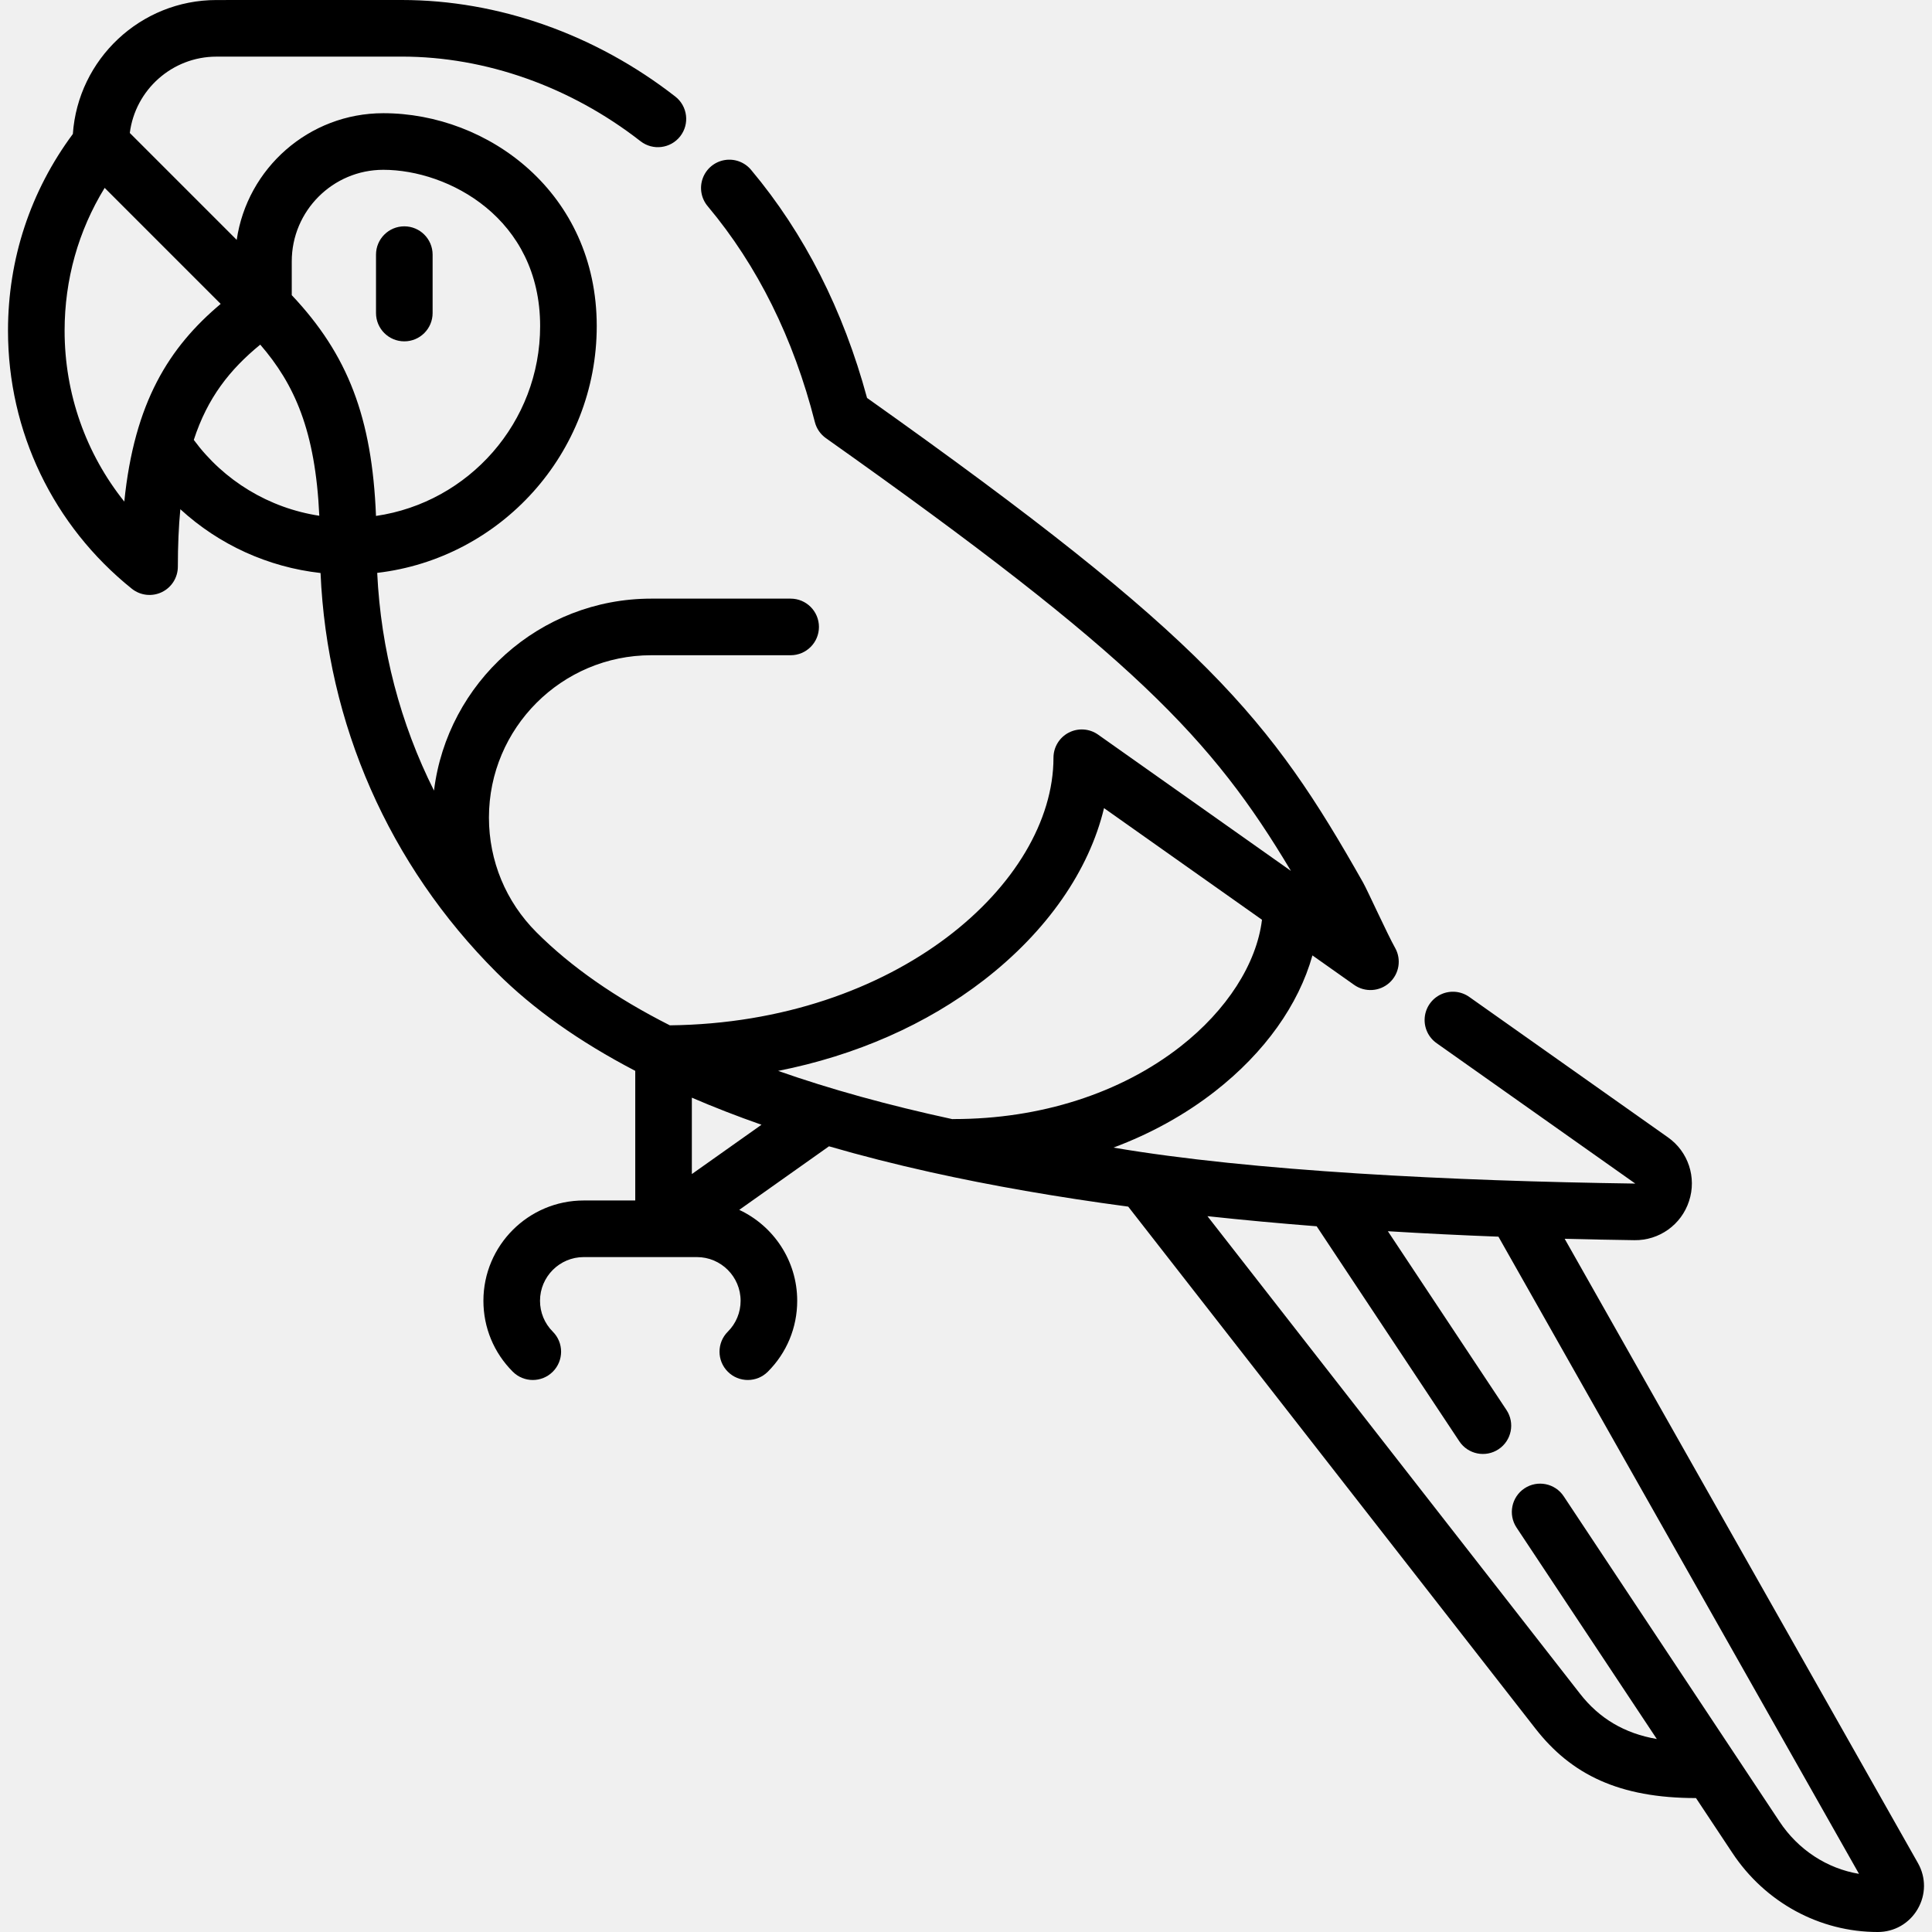
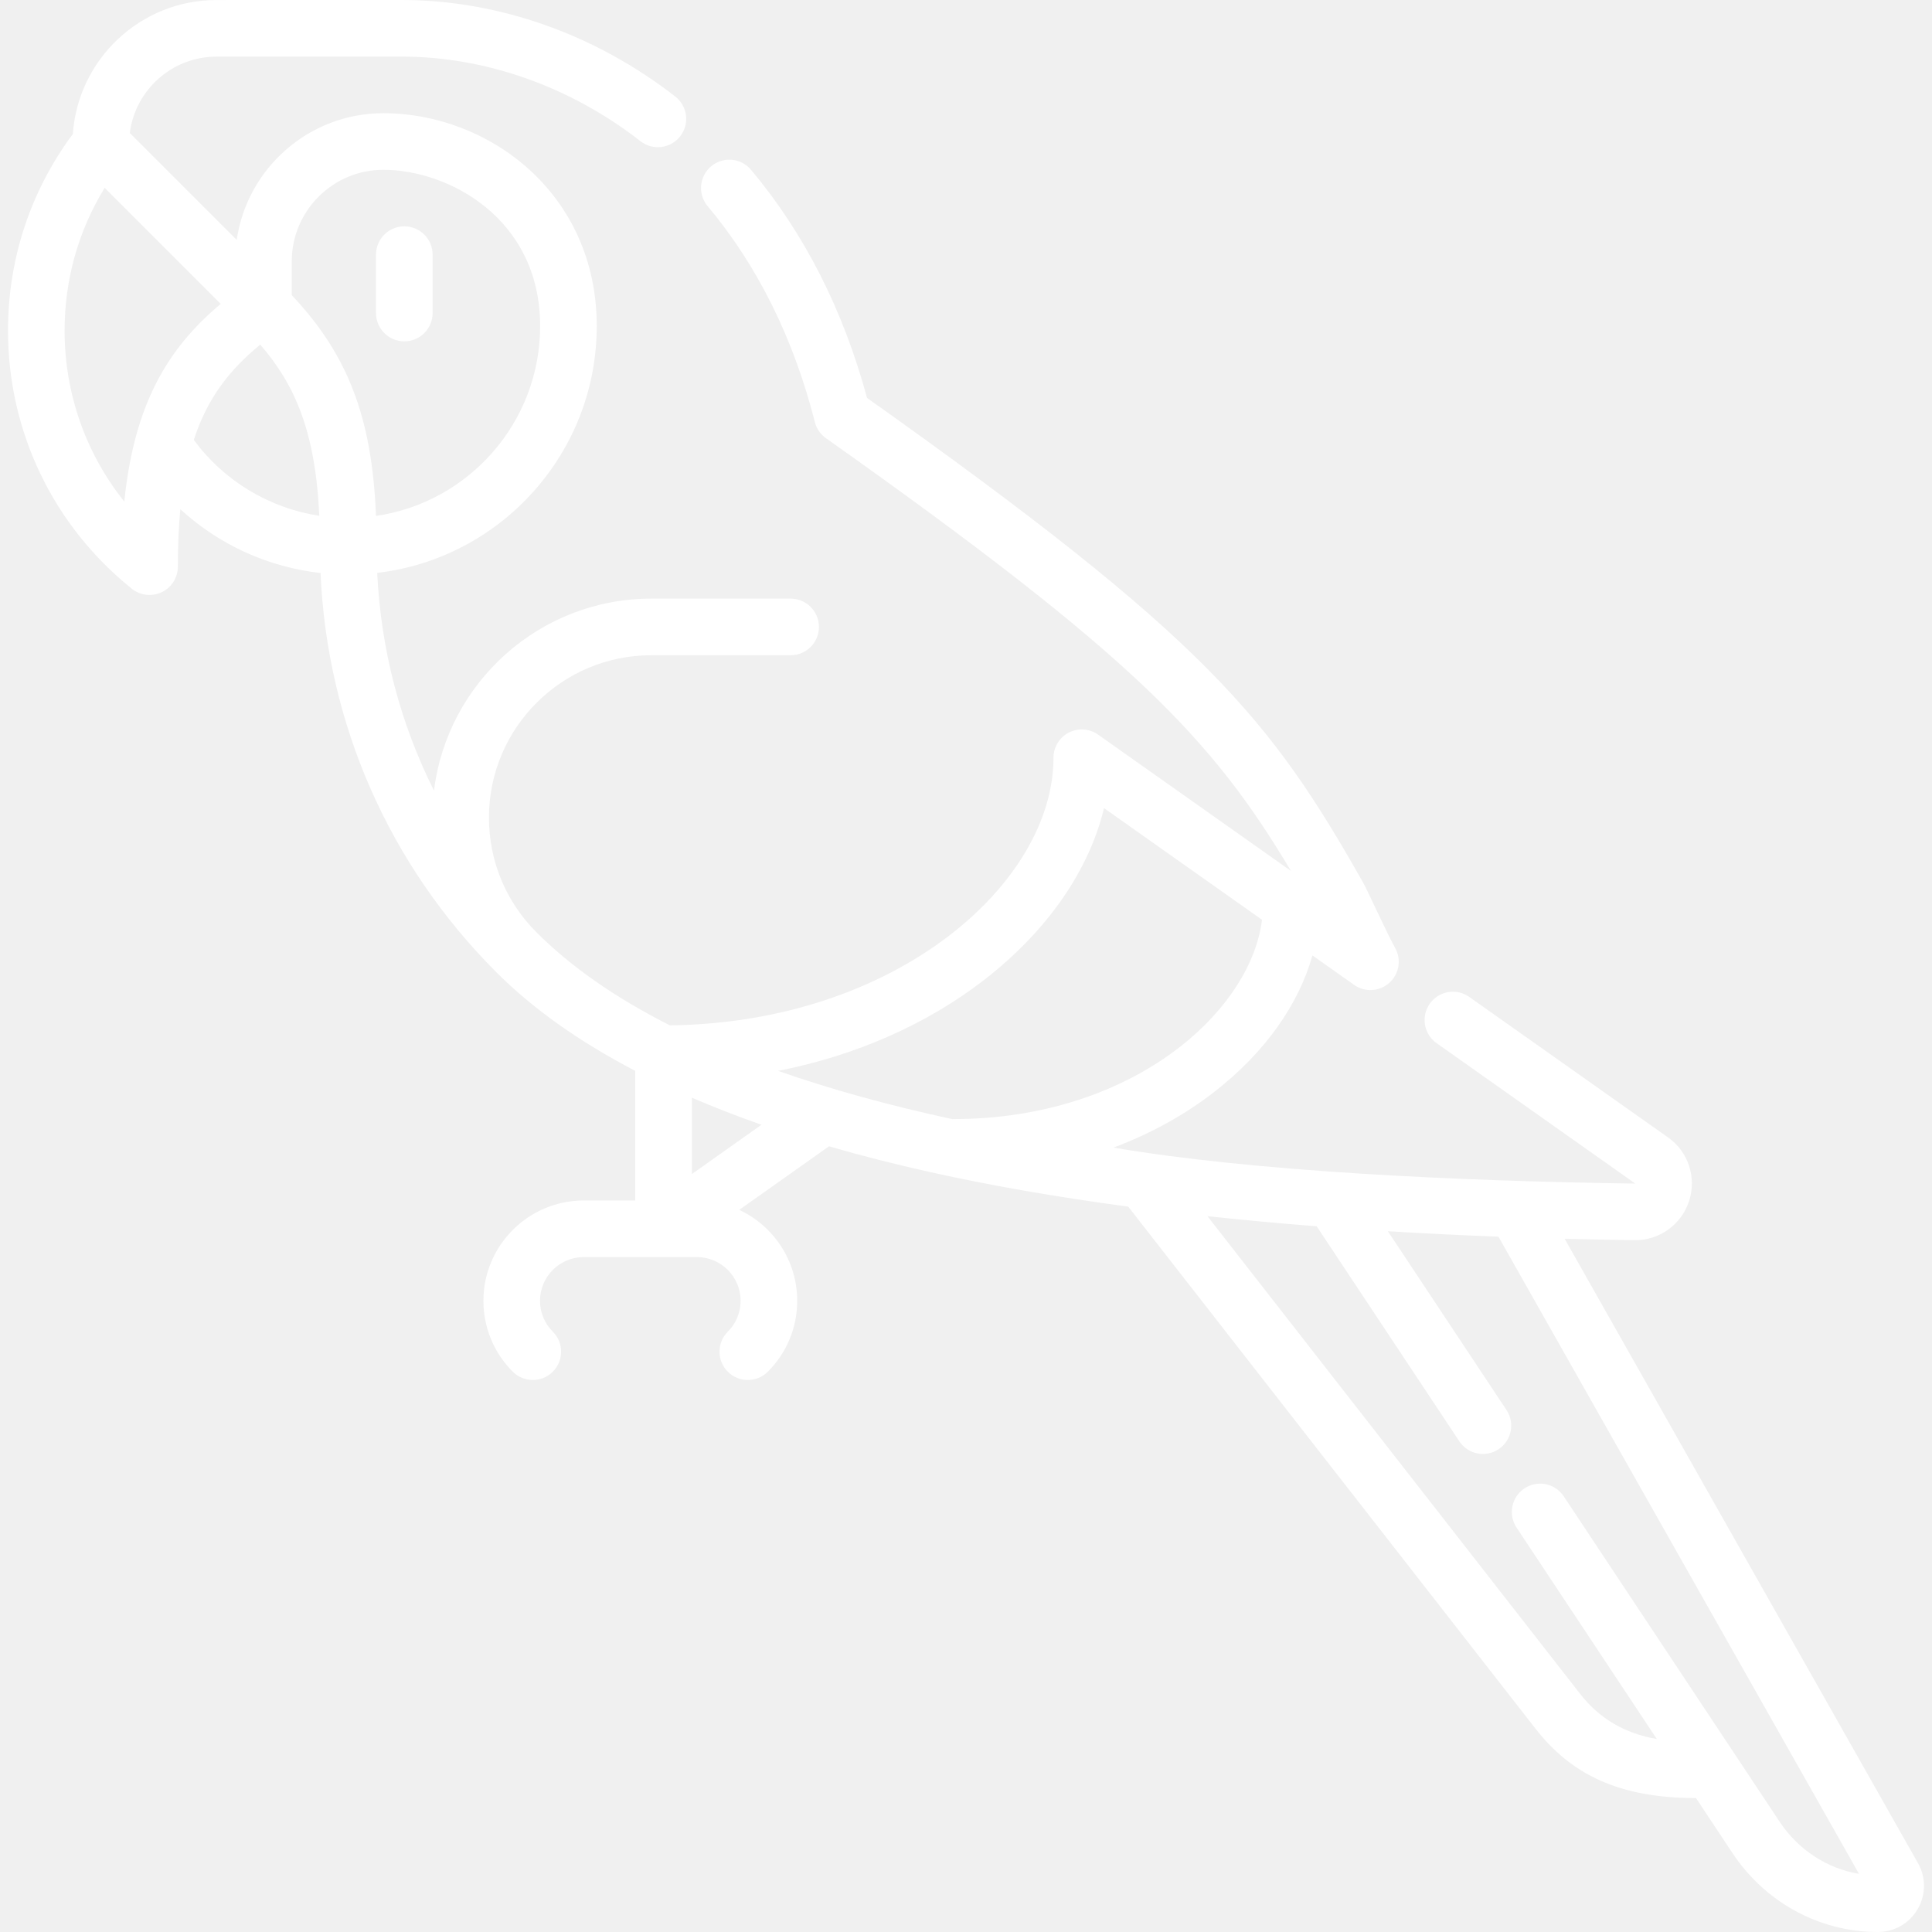
<svg xmlns="http://www.w3.org/2000/svg" version="1.1" width="512" height="512" x="0" y="0" viewBox="0 0 512 512" style="enable-background:new 0 0 512 512" xml:space="preserve" class="">
  <g>
-     <path d="M449.455 476.505c-20.327 0-33.053-6.207-42.579-18.449L298.988 319.769c-18.88-2.524-36.366-5.571-52.399-9.135-9.419-2.094-18.385-4.378-26.896-6.852l-23.786 16.844c9.064 4.238 15.36 13.445 15.36 24.095 0 7.101-2.765 13.775-7.785 18.795-2.928 2.93-7.677 2.928-10.606-.001s-2.929-7.678.001-10.606a11.502 11.502 0 0 0 3.391-8.188c0-6.385-5.194-11.58-11.579-11.58h-30c-6.385 0-11.58 5.195-11.58 11.58 0 3.094 1.204 6.001 3.391 8.188a7.498 7.498 0 0 1 .001 10.606 7.498 7.498 0 0 1-10.606.001c-5.021-5.02-7.785-11.694-7.785-18.795 0-14.656 11.924-26.58 26.58-26.58h13.658v-34.354c-14.833-7.73-27.117-16.443-36.78-26.106l-.021-.021c-28.471-28.481-44.862-65.823-46.598-105.807A65.764 65.764 0 0 1 47.79 134.95c-.437 4.592-.657 9.636-.657 15.215a7.505 7.505 0 0 1-12.2 5.853C14.08 139.276 2.12 114.354 2.12 87.641c0-19.003 5.934-36.976 17.187-52.136C20.674 15.701 37.223.007 57.368.007c0 0 31.44-.007 49.112-.007 25.564 0 51.306 9.088 72.481 25.589a7.5 7.5 0 0 1-9.22 11.832C151.188 22.962 128.721 15 106.481 15c-30.451 0-49.112.007-49.112.007-11.777 0-21.528 8.838-22.97 20.23l28.332 28.332C65.496 44.607 81.865 30 101.583 30c27.802 0 56.559 21.102 56.559 56.415 0 33.715-25.469 61.593-58.179 65.403.97 20.331 6.124 39.898 15.05 57.701 3.529-28.633 28.005-50.875 57.576-50.875h36.939c4.143 0 7.5 3.358 7.5 7.5s-3.357 7.5-7.5 7.5h-36.939c-23.718 0-43.014 19.296-43.014 43.014 0 11.489 4.475 22.291 12.599 30.416 9.147 9.147 20.942 17.368 35.345 24.65 60.003-.675 101.663-37.675 101.663-70.913a7.499 7.499 0 0 1 11.828-6.125l51.101 36.113c-20.877-34.991-41.552-56.886-123.228-114.676a7.503 7.503 0 0 1-2.936-4.271c-5.659-22.216-15.197-41.441-28.349-57.142a7.5 7.5 0 1 1 11.498-9.631c14.069 16.794 24.383 37.096 30.68 60.379 90.096 63.896 106.901 85.035 131.474 128.459 1.133 2.002 6.455 13.722 8.46 17.264A7.5 7.5 0 0 1 358.855 261l-11.045-7.806c-3.663 13.066-12.622 25.71-25.789 35.997-7.966 6.223-17.069 11.241-26.944 14.934 36.612 6.23 89.854 8.86 138.261 9.535h.012l.004-.012h-.001l-52.601-37.174a7.5 7.5 0 1 1 8.656-12.25l52.602 37.174a14.931 14.931 0 0 1 5.607 16.893 14.98 14.98 0 0 1-14.488 10.368c-6.243-.087-12.398-.209-18.474-.366l93.62 165.444c2.168 3.832 2.139 8.389-.079 12.191-2.217 3.803-6.169 6.073-10.571 6.073-15.443 0-29.854-7.848-38.55-20.993zm10.34-11.547 11.785 17.765c4.96 7.499 12.605 12.46 21.074 13.867l-95.552-168.859a1280.328 1280.328 0 0 1-29.302-1.446l31.435 47.384a7.5 7.5 0 1 1-12.5 8.292l-37.804-56.985a984.05 984.05 0 0 1-28.945-2.677l98.722 126.54c5.121 6.58 11.826 10.549 20.364 12.018l-37.17-56.03a7.5 7.5 0 1 1 12.5-8.292l45.269 68.239c.042.059.084.122.124.184zM183.347 290.895v20.245l18.457-13.069c-6.469-2.267-12.62-4.658-18.457-7.176zm22.862-7.097c13.78 4.842 29.167 9.103 46.146 12.779.154-.01.312-.015.469-.015 22.824 0 44.119-6.816 59.963-19.193 12.372-9.665 20.241-21.987 21.651-33.626l-41.863-29.585c-3.955 16.516-15.066 32.601-31.804 45.556-15.252 11.805-34.015 20.016-54.562 24.084zM77.318 78.221c14.866 15.751 21.289 32.413 22.324 58.511 24.567-3.572 43.499-24.775 43.499-50.317C143.142 57.849 118.84 45 101.583 45c-13.38 0-24.265 10.885-24.265 24.264zM51.357 116.58a50.84 50.84 0 0 0 33.261 20.101c-1.035-22.573-6.585-34.864-15.651-45.351-8.04 6.584-13.973 14.057-17.61 25.25zm-23.62-66.791C20.768 61.141 17.12 74.073 17.12 87.641c0 16.694 5.637 32.545 15.819 45.283 2.673-26.312 11.839-40.865 25.544-52.388zm79.409 40.671a7.5 7.5 0 0 1-7.5-7.5V67.48c0-4.142 3.357-7.5 7.5-7.5s7.5 3.358 7.5 7.5v15.48a7.5 7.5 0 0 1-7.5 7.5z" fill="fff" opacity="1" data-original="#000000" class="" />
+     <path d="M449.455 476.505c-20.327 0-33.053-6.207-42.579-18.449L298.988 319.769c-18.88-2.524-36.366-5.571-52.399-9.135-9.419-2.094-18.385-4.378-26.896-6.852l-23.786 16.844c9.064 4.238 15.36 13.445 15.36 24.095 0 7.101-2.765 13.775-7.785 18.795-2.928 2.93-7.677 2.928-10.606-.001s-2.929-7.678.001-10.606a11.502 11.502 0 0 0 3.391-8.188c0-6.385-5.194-11.58-11.579-11.58h-30c-6.385 0-11.58 5.195-11.58 11.58 0 3.094 1.204 6.001 3.391 8.188a7.498 7.498 0 0 1 .001 10.606 7.498 7.498 0 0 1-10.606.001c-5.021-5.02-7.785-11.694-7.785-18.795 0-14.656 11.924-26.58 26.58-26.58h13.658v-34.354c-14.833-7.73-27.117-16.443-36.78-26.106l-.021-.021c-28.471-28.481-44.862-65.823-46.598-105.807A65.764 65.764 0 0 1 47.79 134.95c-.437 4.592-.657 9.636-.657 15.215a7.505 7.505 0 0 1-12.2 5.853C14.08 139.276 2.12 114.354 2.12 87.641c0-19.003 5.934-36.976 17.187-52.136C20.674 15.701 37.223.007 57.368.007c0 0 31.44-.007 49.112-.007 25.564 0 51.306 9.088 72.481 25.589a7.5 7.5 0 0 1-9.22 11.832C151.188 22.962 128.721 15 106.481 15c-30.451 0-49.112.007-49.112.007-11.777 0-21.528 8.838-22.97 20.23l28.332 28.332C65.496 44.607 81.865 30 101.583 30c27.802 0 56.559 21.102 56.559 56.415 0 33.715-25.469 61.593-58.179 65.403.97 20.331 6.124 39.898 15.05 57.701 3.529-28.633 28.005-50.875 57.576-50.875h36.939c4.143 0 7.5 3.358 7.5 7.5s-3.357 7.5-7.5 7.5h-36.939c-23.718 0-43.014 19.296-43.014 43.014 0 11.489 4.475 22.291 12.599 30.416 9.147 9.147 20.942 17.368 35.345 24.65 60.003-.675 101.663-37.675 101.663-70.913a7.499 7.499 0 0 1 11.828-6.125l51.101 36.113c-20.877-34.991-41.552-56.886-123.228-114.676a7.503 7.503 0 0 1-2.936-4.271c-5.659-22.216-15.197-41.441-28.349-57.142a7.5 7.5 0 1 1 11.498-9.631c14.069 16.794 24.383 37.096 30.68 60.379 90.096 63.896 106.901 85.035 131.474 128.459 1.133 2.002 6.455 13.722 8.46 17.264A7.5 7.5 0 0 1 358.855 261l-11.045-7.806c-3.663 13.066-12.622 25.71-25.789 35.997-7.966 6.223-17.069 11.241-26.944 14.934 36.612 6.23 89.854 8.86 138.261 9.535h.012l.004-.012h-.001l-52.601-37.174a7.5 7.5 0 1 1 8.656-12.25l52.602 37.174a14.931 14.931 0 0 1 5.607 16.893 14.98 14.98 0 0 1-14.488 10.368c-6.243-.087-12.398-.209-18.474-.366l93.62 165.444c2.168 3.832 2.139 8.389-.079 12.191-2.217 3.803-6.169 6.073-10.571 6.073-15.443 0-29.854-7.848-38.55-20.993zm10.34-11.547 11.785 17.765c4.96 7.499 12.605 12.46 21.074 13.867l-95.552-168.859a1280.328 1280.328 0 0 1-29.302-1.446l31.435 47.384a7.5 7.5 0 1 1-12.5 8.292l-37.804-56.985a984.05 984.05 0 0 1-28.945-2.677l98.722 126.54c5.121 6.58 11.826 10.549 20.364 12.018l-37.17-56.03a7.5 7.5 0 1 1 12.5-8.292l45.269 68.239c.042.059.084.122.124.184zM183.347 290.895v20.245l18.457-13.069c-6.469-2.267-12.62-4.658-18.457-7.176zm22.862-7.097c13.78 4.842 29.167 9.103 46.146 12.779.154-.01.312-.015.469-.015 22.824 0 44.119-6.816 59.963-19.193 12.372-9.665 20.241-21.987 21.651-33.626l-41.863-29.585c-3.955 16.516-15.066 32.601-31.804 45.556-15.252 11.805-34.015 20.016-54.562 24.084zM77.318 78.221c14.866 15.751 21.289 32.413 22.324 58.511 24.567-3.572 43.499-24.775 43.499-50.317C143.142 57.849 118.84 45 101.583 45c-13.38 0-24.265 10.885-24.265 24.264zM51.357 116.58a50.84 50.84 0 0 0 33.261 20.101c-1.035-22.573-6.585-34.864-15.651-45.351-8.04 6.584-13.973 14.057-17.61 25.25zm-23.62-66.791C20.768 61.141 17.12 74.073 17.12 87.641c0 16.694 5.637 32.545 15.819 45.283 2.673-26.312 11.839-40.865 25.544-52.388zm79.409 40.671a7.5 7.5 0 0 1-7.5-7.5V67.48c0-4.142 3.357-7.5 7.5-7.5s7.5 3.358 7.5 7.5v15.48a7.5 7.5 0 0 1-7.5 7.5z" fill="#fff" opacity="1" data-original="#fff" class="" />
  </g>
</svg>
